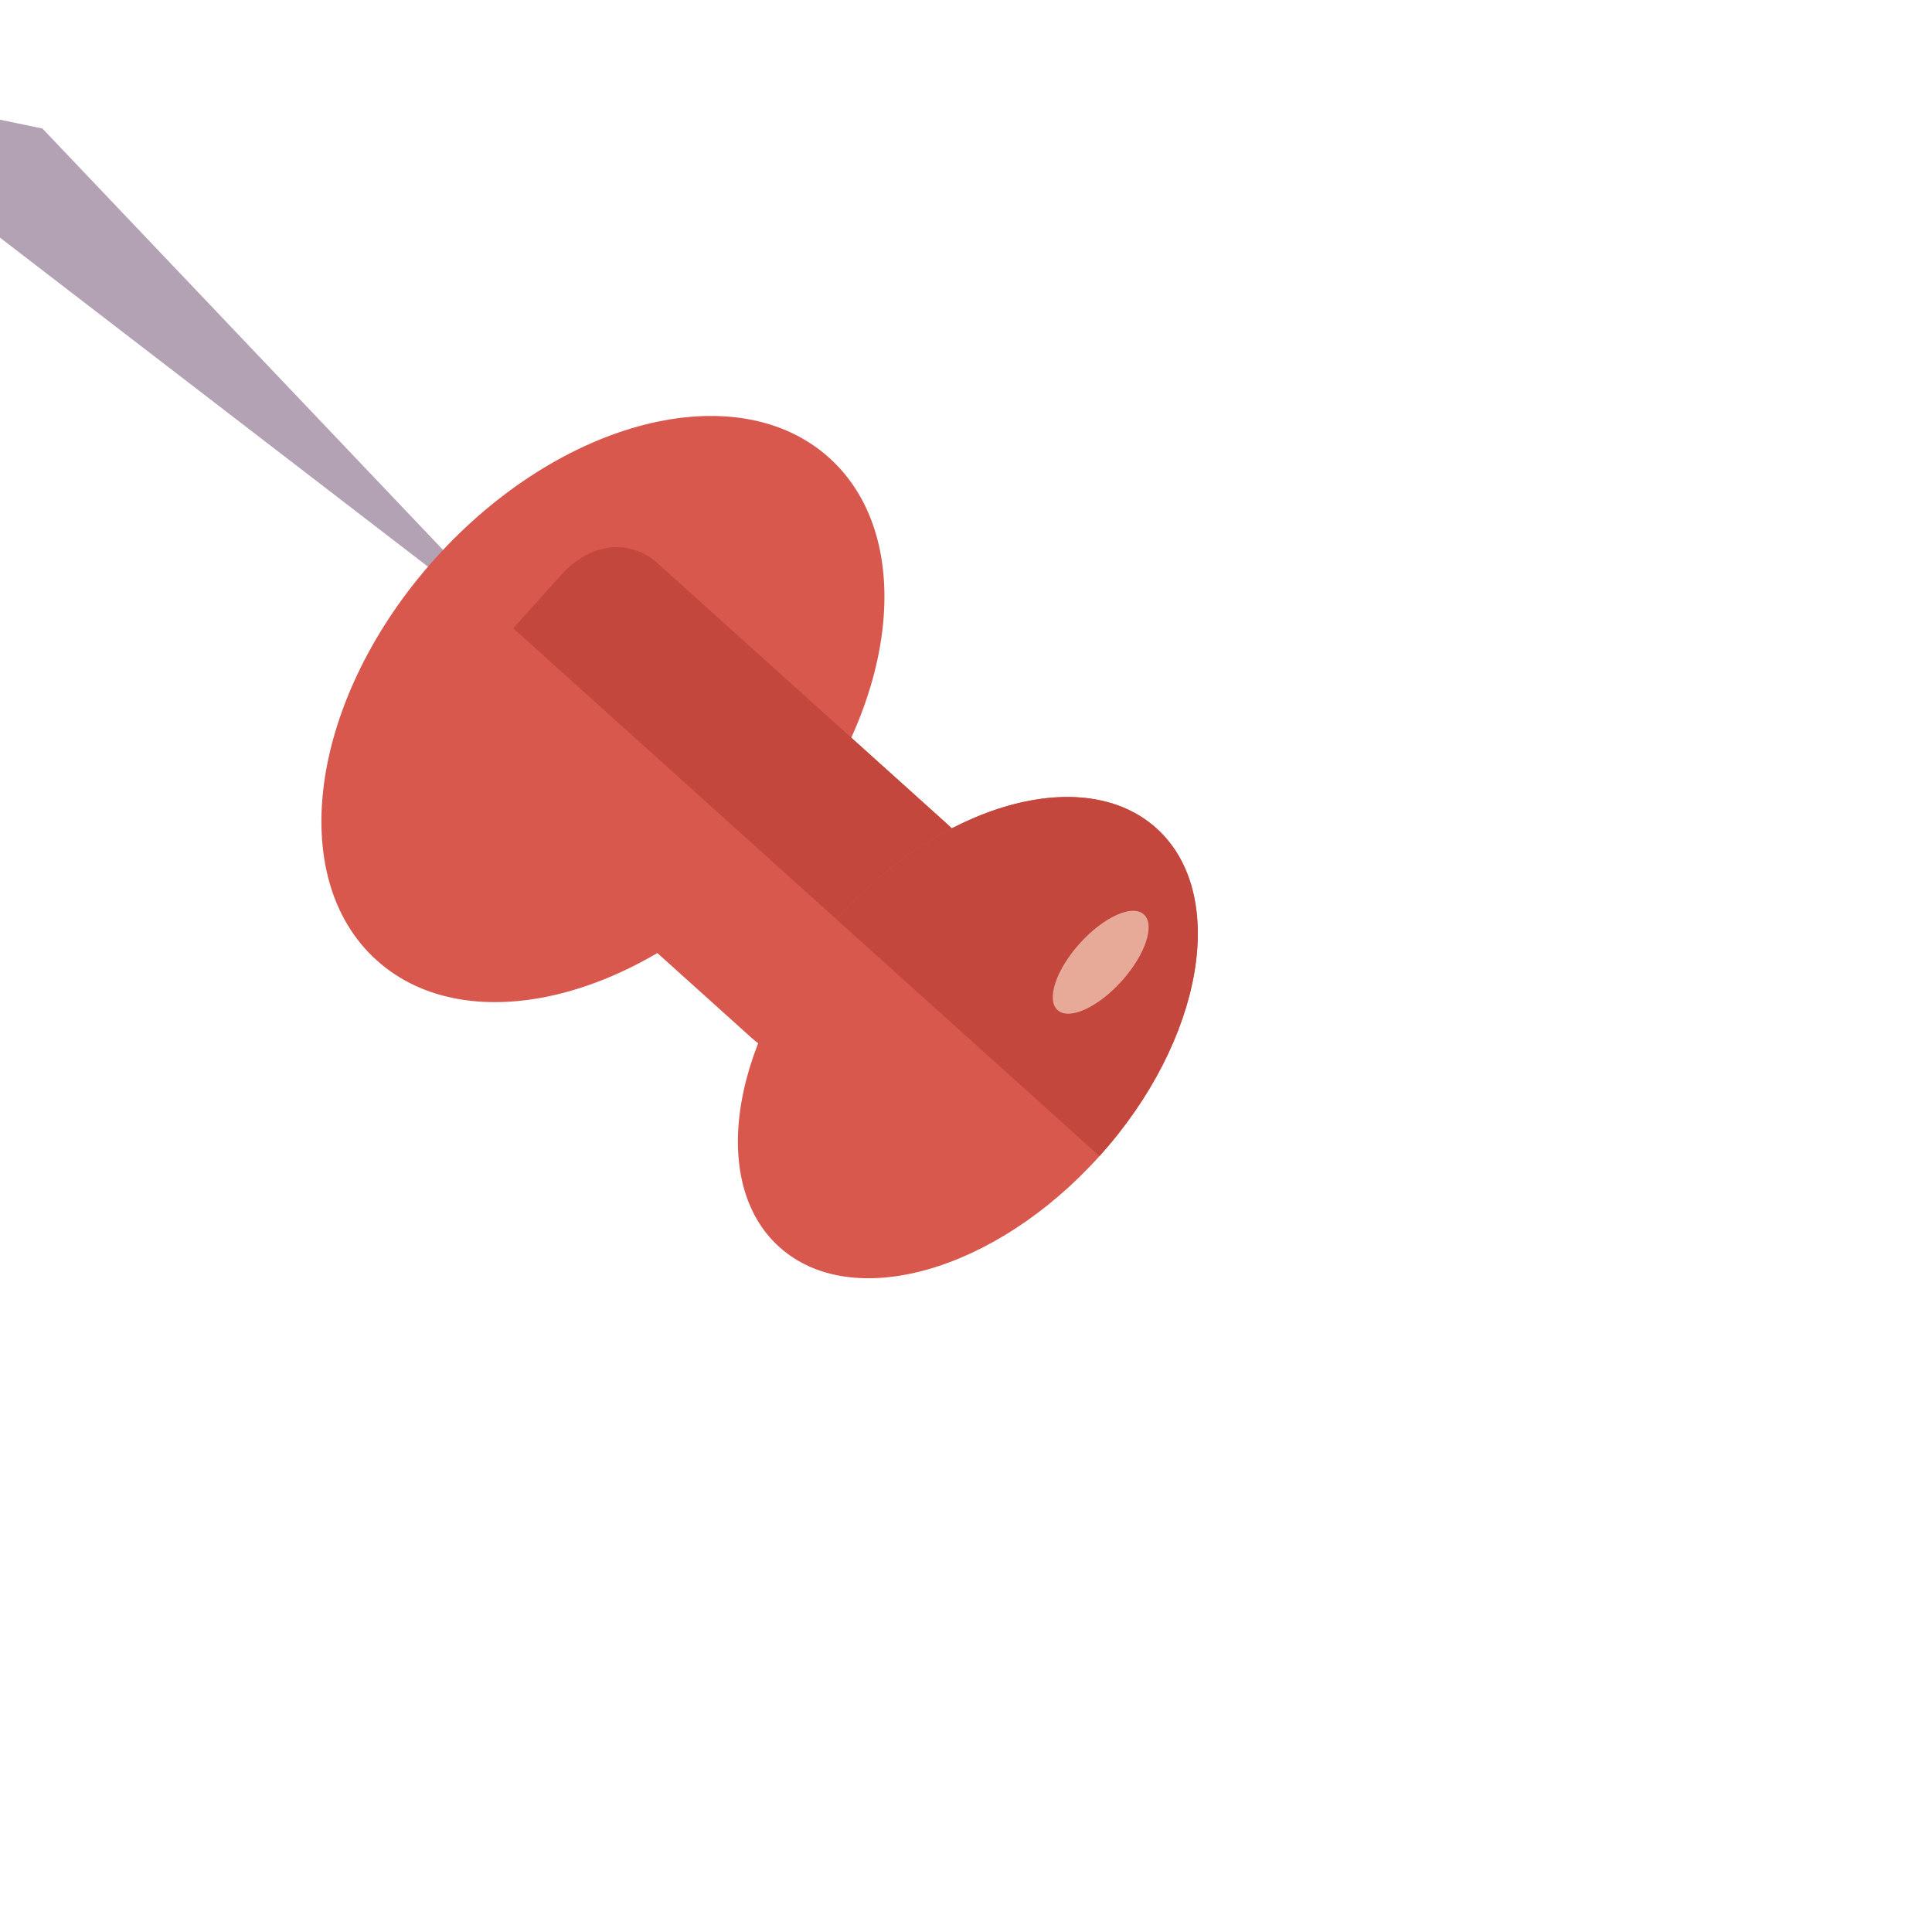
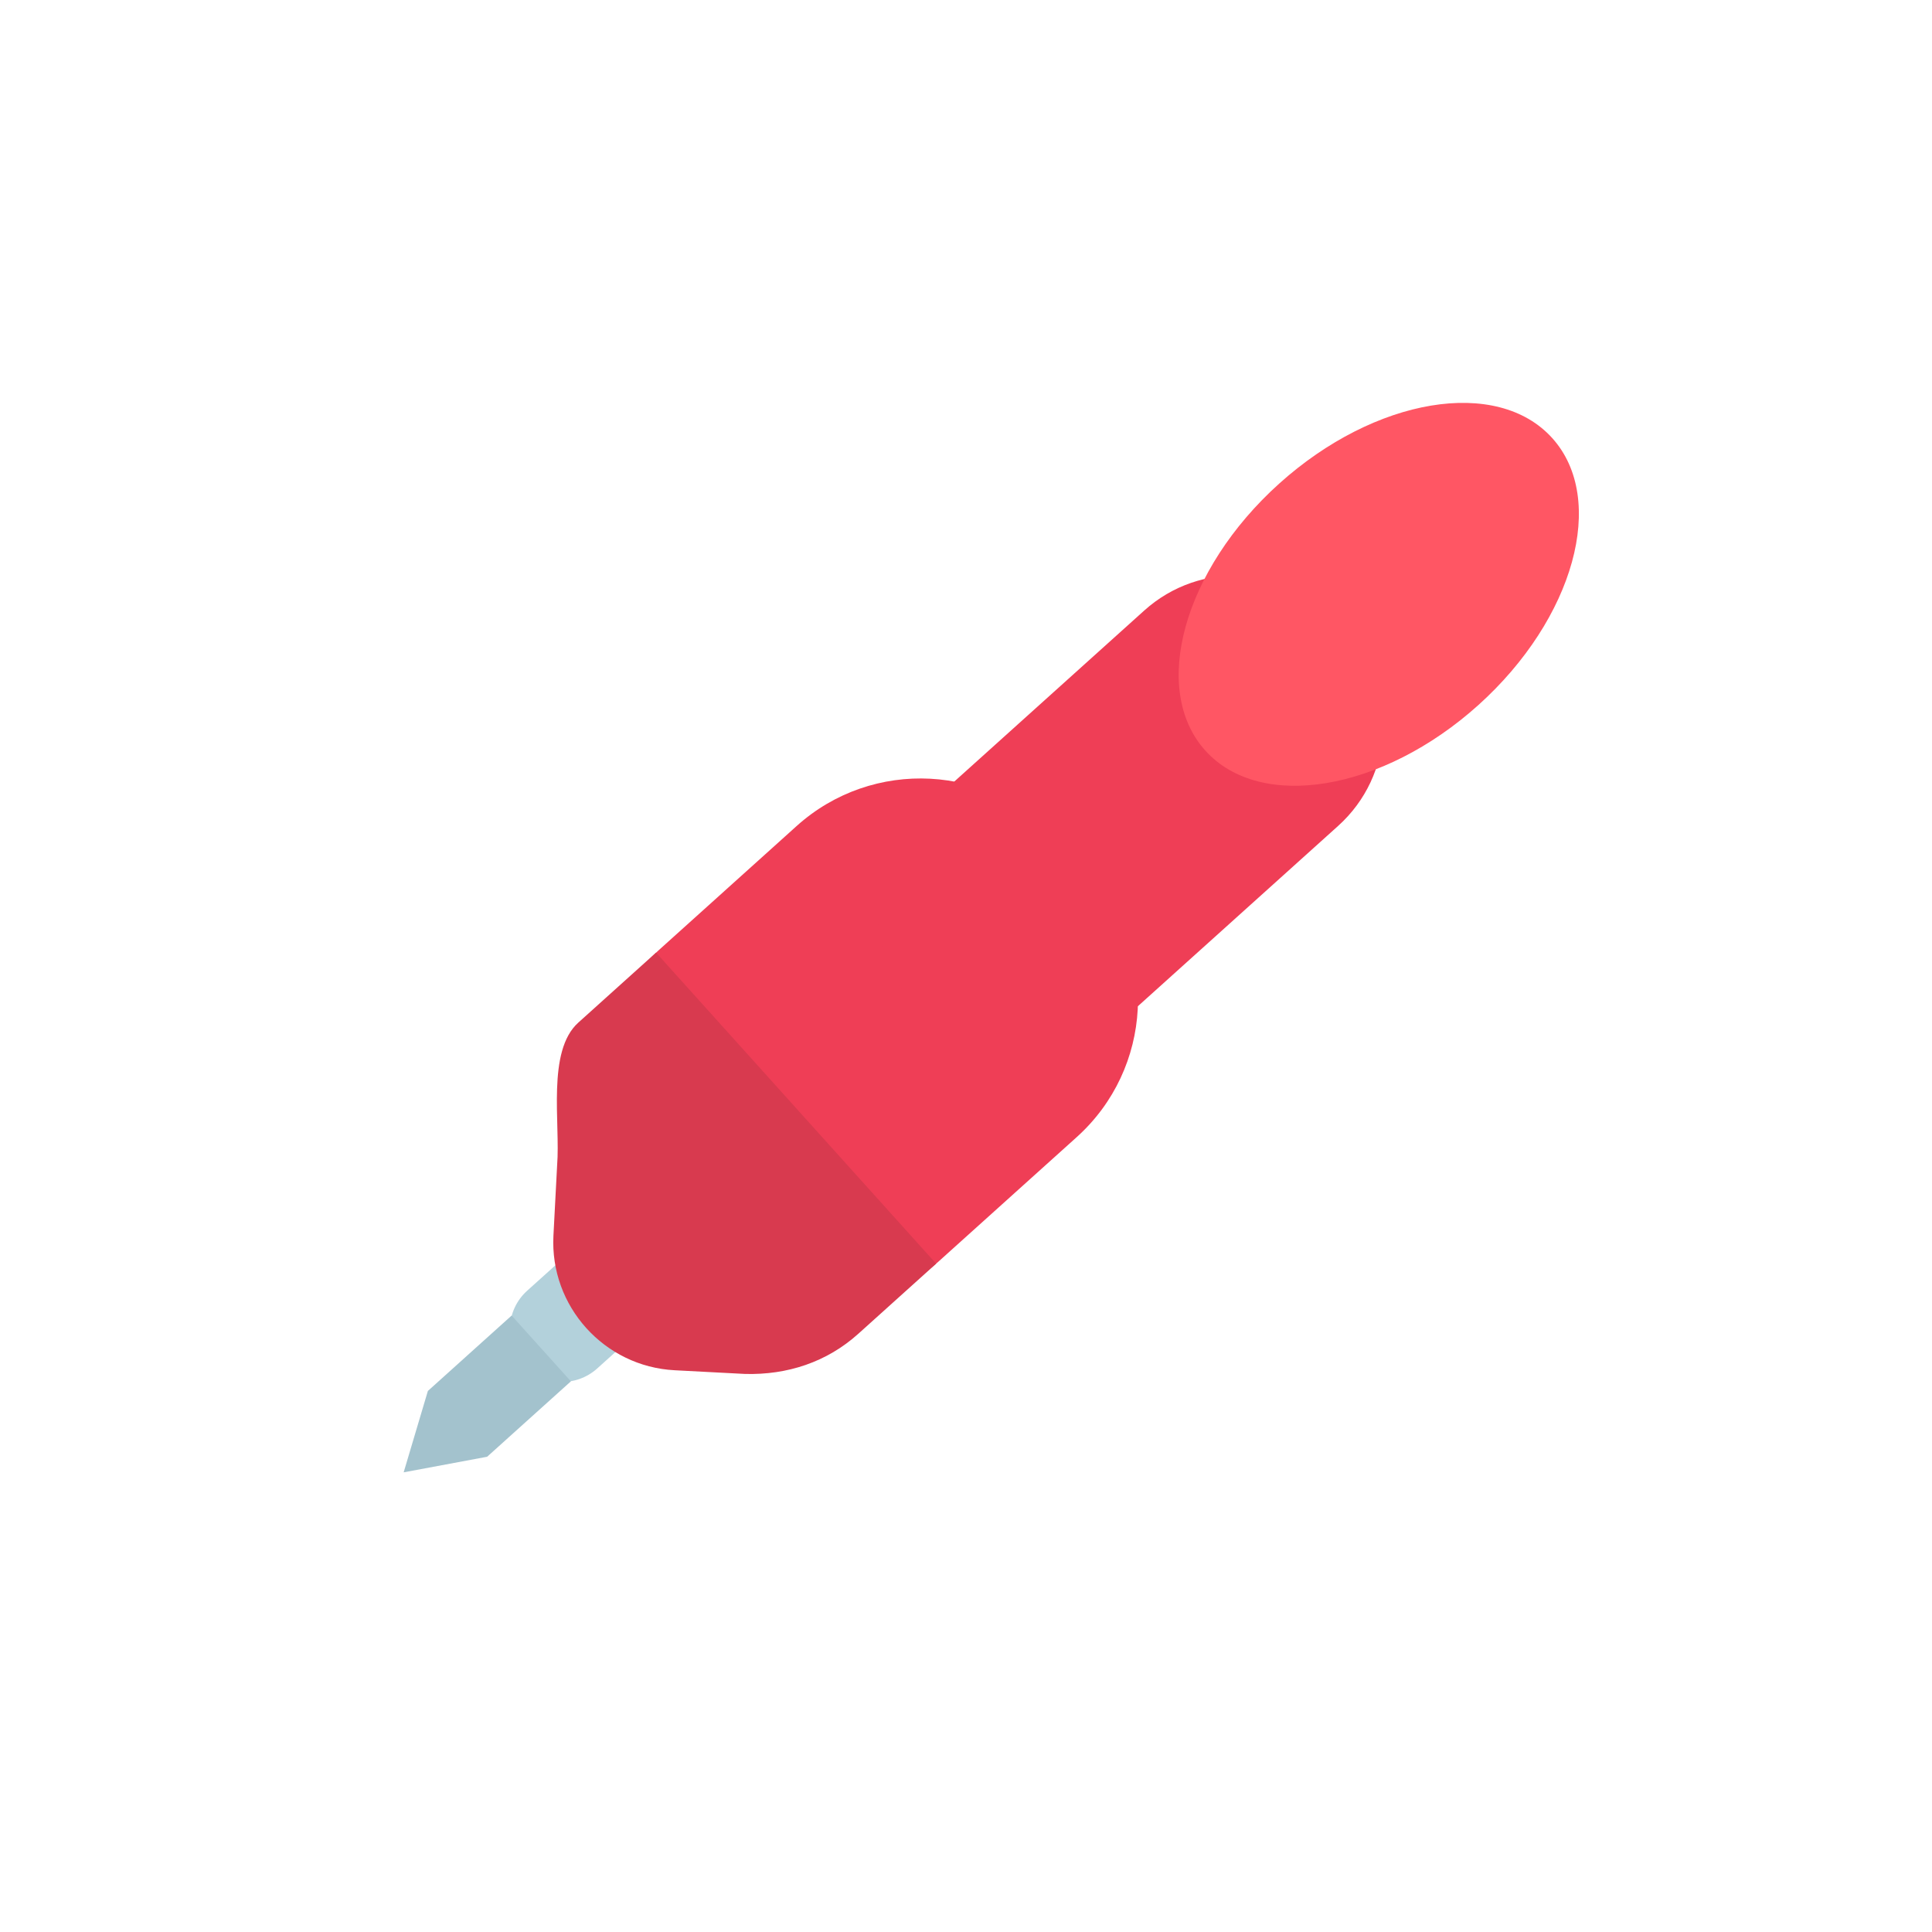
<svg xmlns="http://www.w3.org/2000/svg" viewBox="0 0 24 24">
-   <g transform="rotate(132 10.5 9.5)">
-     <path d="M12 13.2L12.7 22.2L12 23.4L11.3 22.2Z" fill="#B3A1B4" />
-     <ellipse cx="12" cy="12.2" rx="4.2" ry="2.8" fill="#D8584E" />
-     <rect x="10.2" y="6.8" width="3.6" height="6.9" rx="1.3" fill="#D8584E" />
-     <path d="M10.2 7.6C10.2 7.1 10.6 6.8 11.1 6.8H12V13.7H11.1C10.6 13.7 10.2 13.4 10.2 12.9Z" fill="#C4473D" />
-     <ellipse cx="12" cy="6.1" rx="3.5" ry="2.2" fill="#D8584E" />
-     <path d="M8.5 6.1A3.5 2.2 0 0 0 12 8.3V3.9A3.5 2.2 0 0 0 8.5 6.1Z" fill="#C4473D" />
-     <ellipse cx="10.2" cy="5.5" rx="0.8" ry="0.35" fill="#FBDFCB" opacity="0.65" />
+   <g transform="rotate(-42 12 12)">
+     <rect x="4.6" y="11.35" width="8.2" height="1.3" rx="0.65" fill="#B3D1DB" />
+     <path d="M2.6 12L3.5 11.45L4.9 11.45L4.9 12.55L3.5 12.55Z" fill="#A3C2CD" />
+     <rect x="7" y="9.3" width="6.9" height="5.2" rx="2.3" fill="#EF3E56" />
+     <path d="M7 9.3H9.25V14.5H7.95C7.42 14.5 6.95 14.29 6.57 13.93L5.95 13.31C5.33 12.69 5.33 11.68 5.95 11.06L6.57 10.44C6.95 10.08 7.42 9.3 7.95 9.3Z" fill="#D83A4F" />
+     <rect x="11.2" y="10.2" width="7.1" height="3.6" rx="1.7" fill="#EF3E56" />
+     <ellipse cx="18.9" cy="12" rx="2.9" ry="1.85" fill="#FF5664" />
  </g>
</svg>
